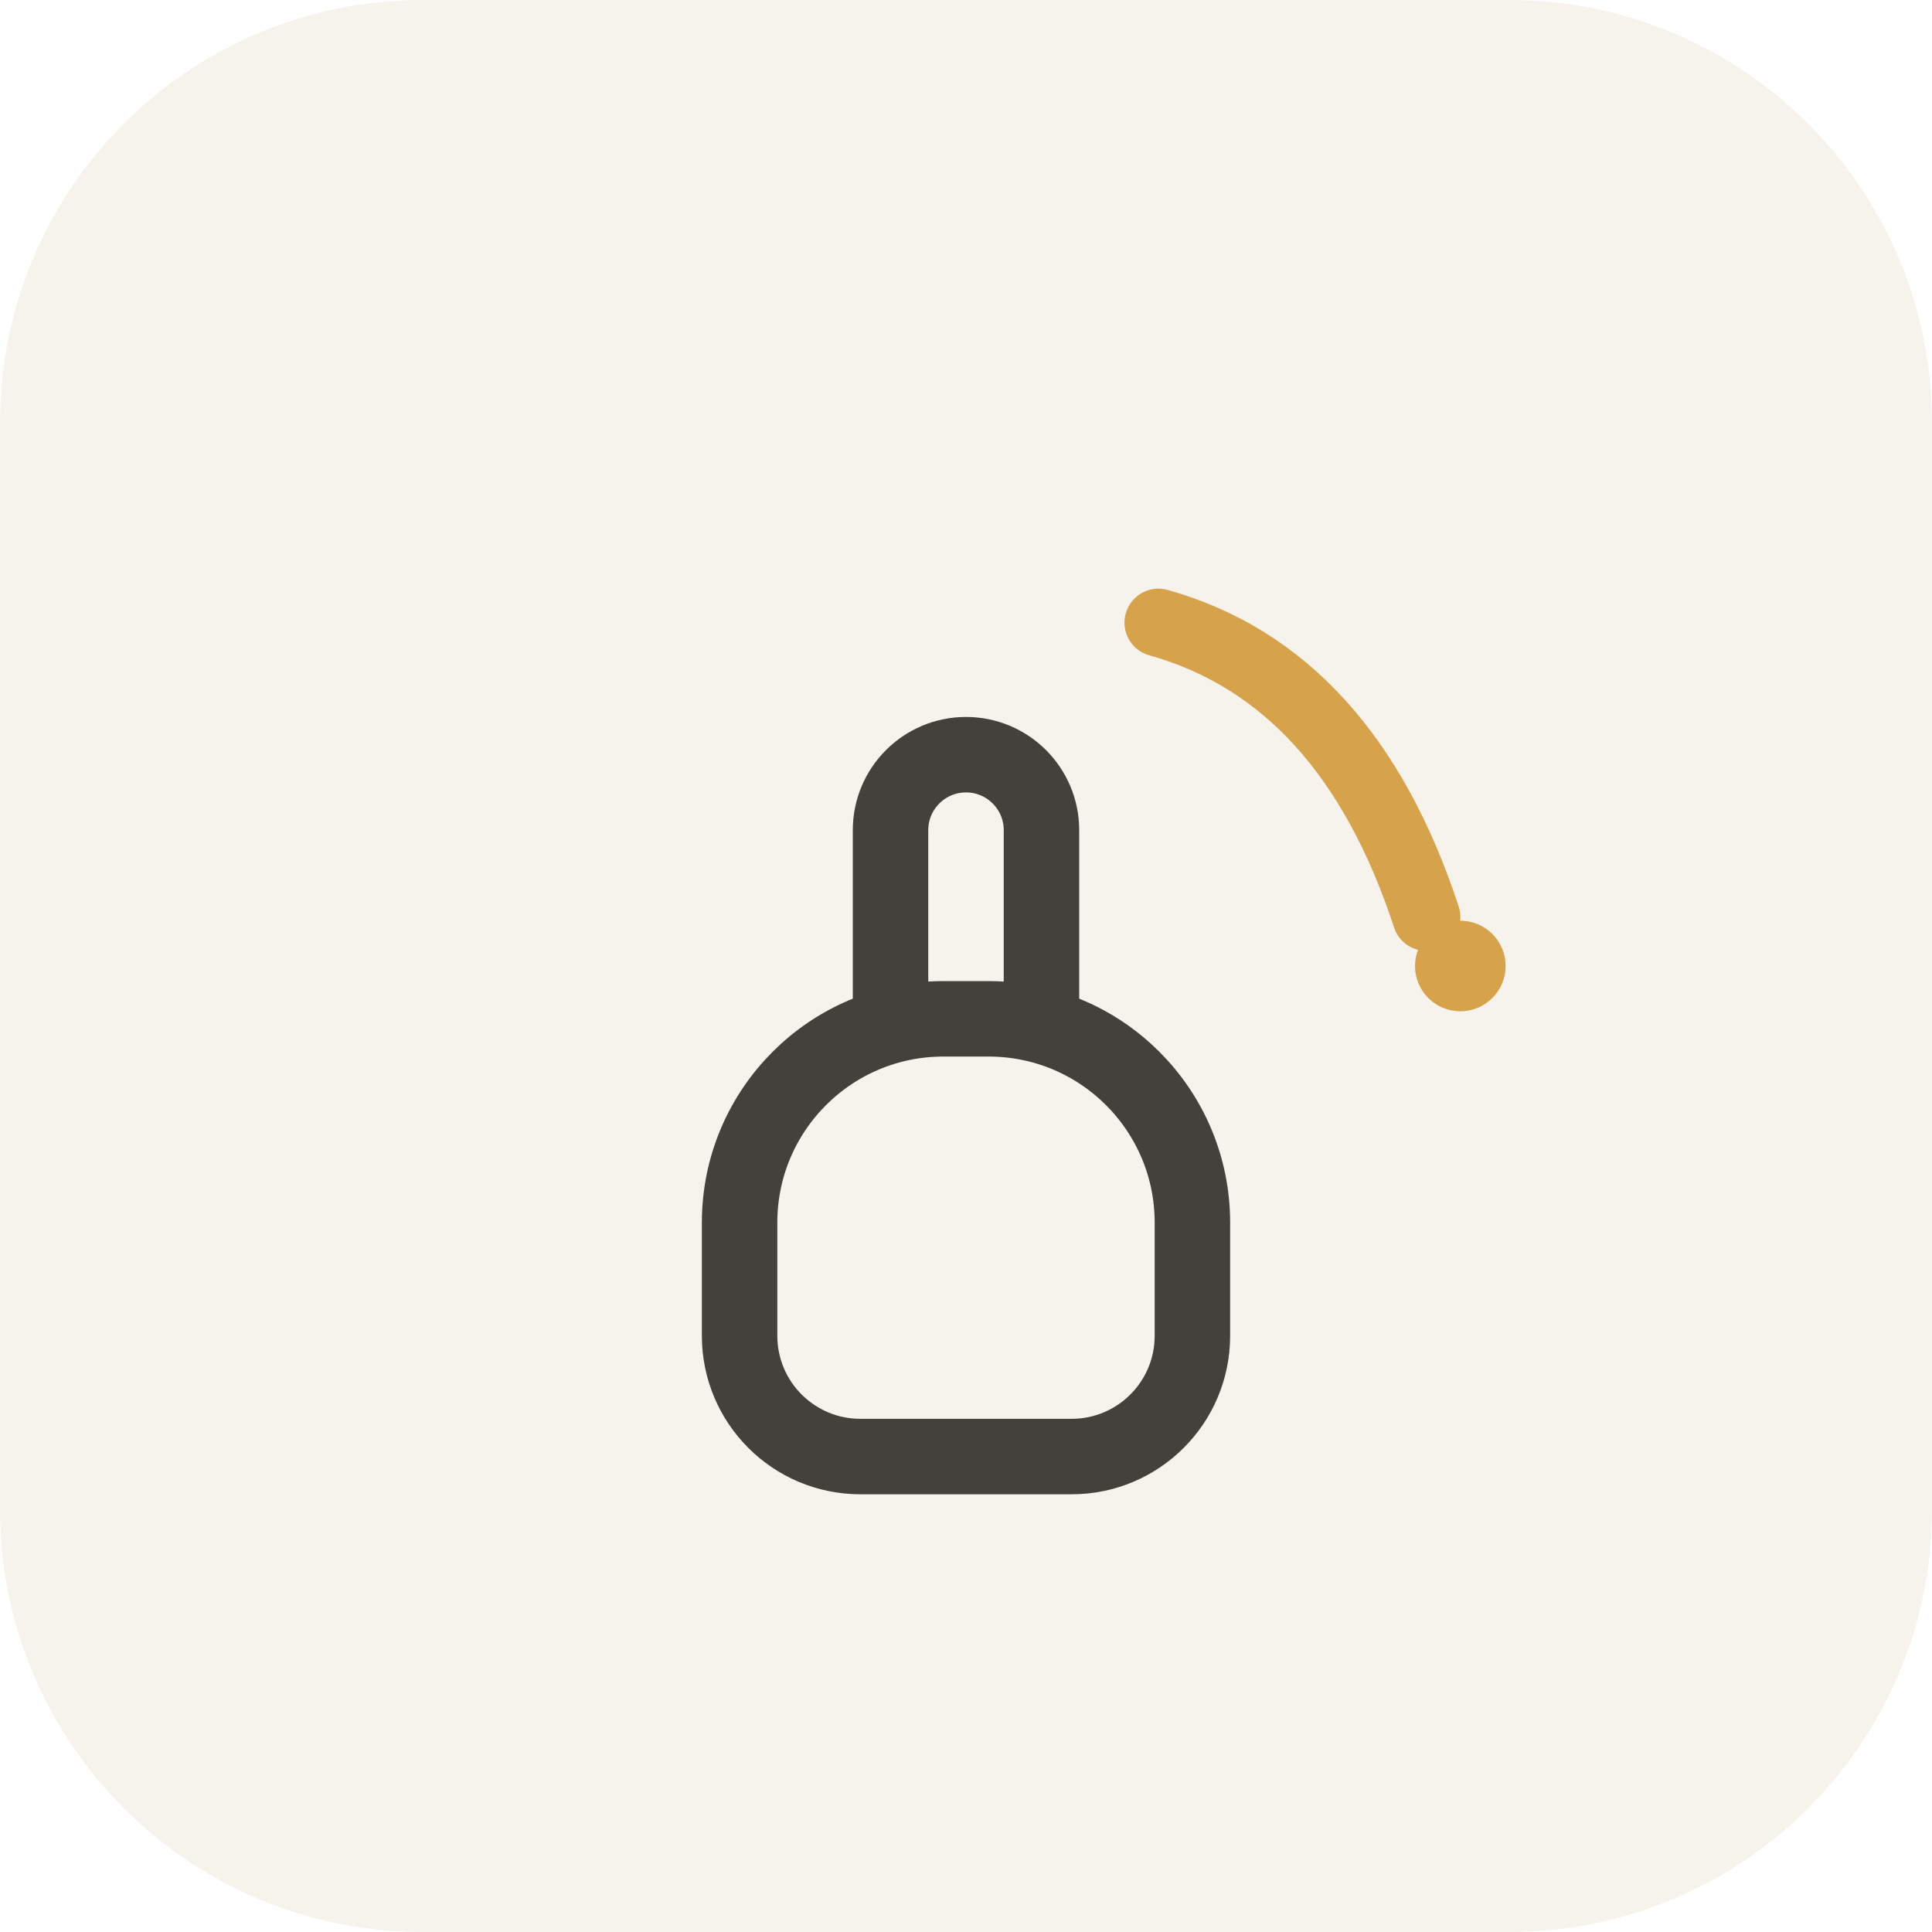
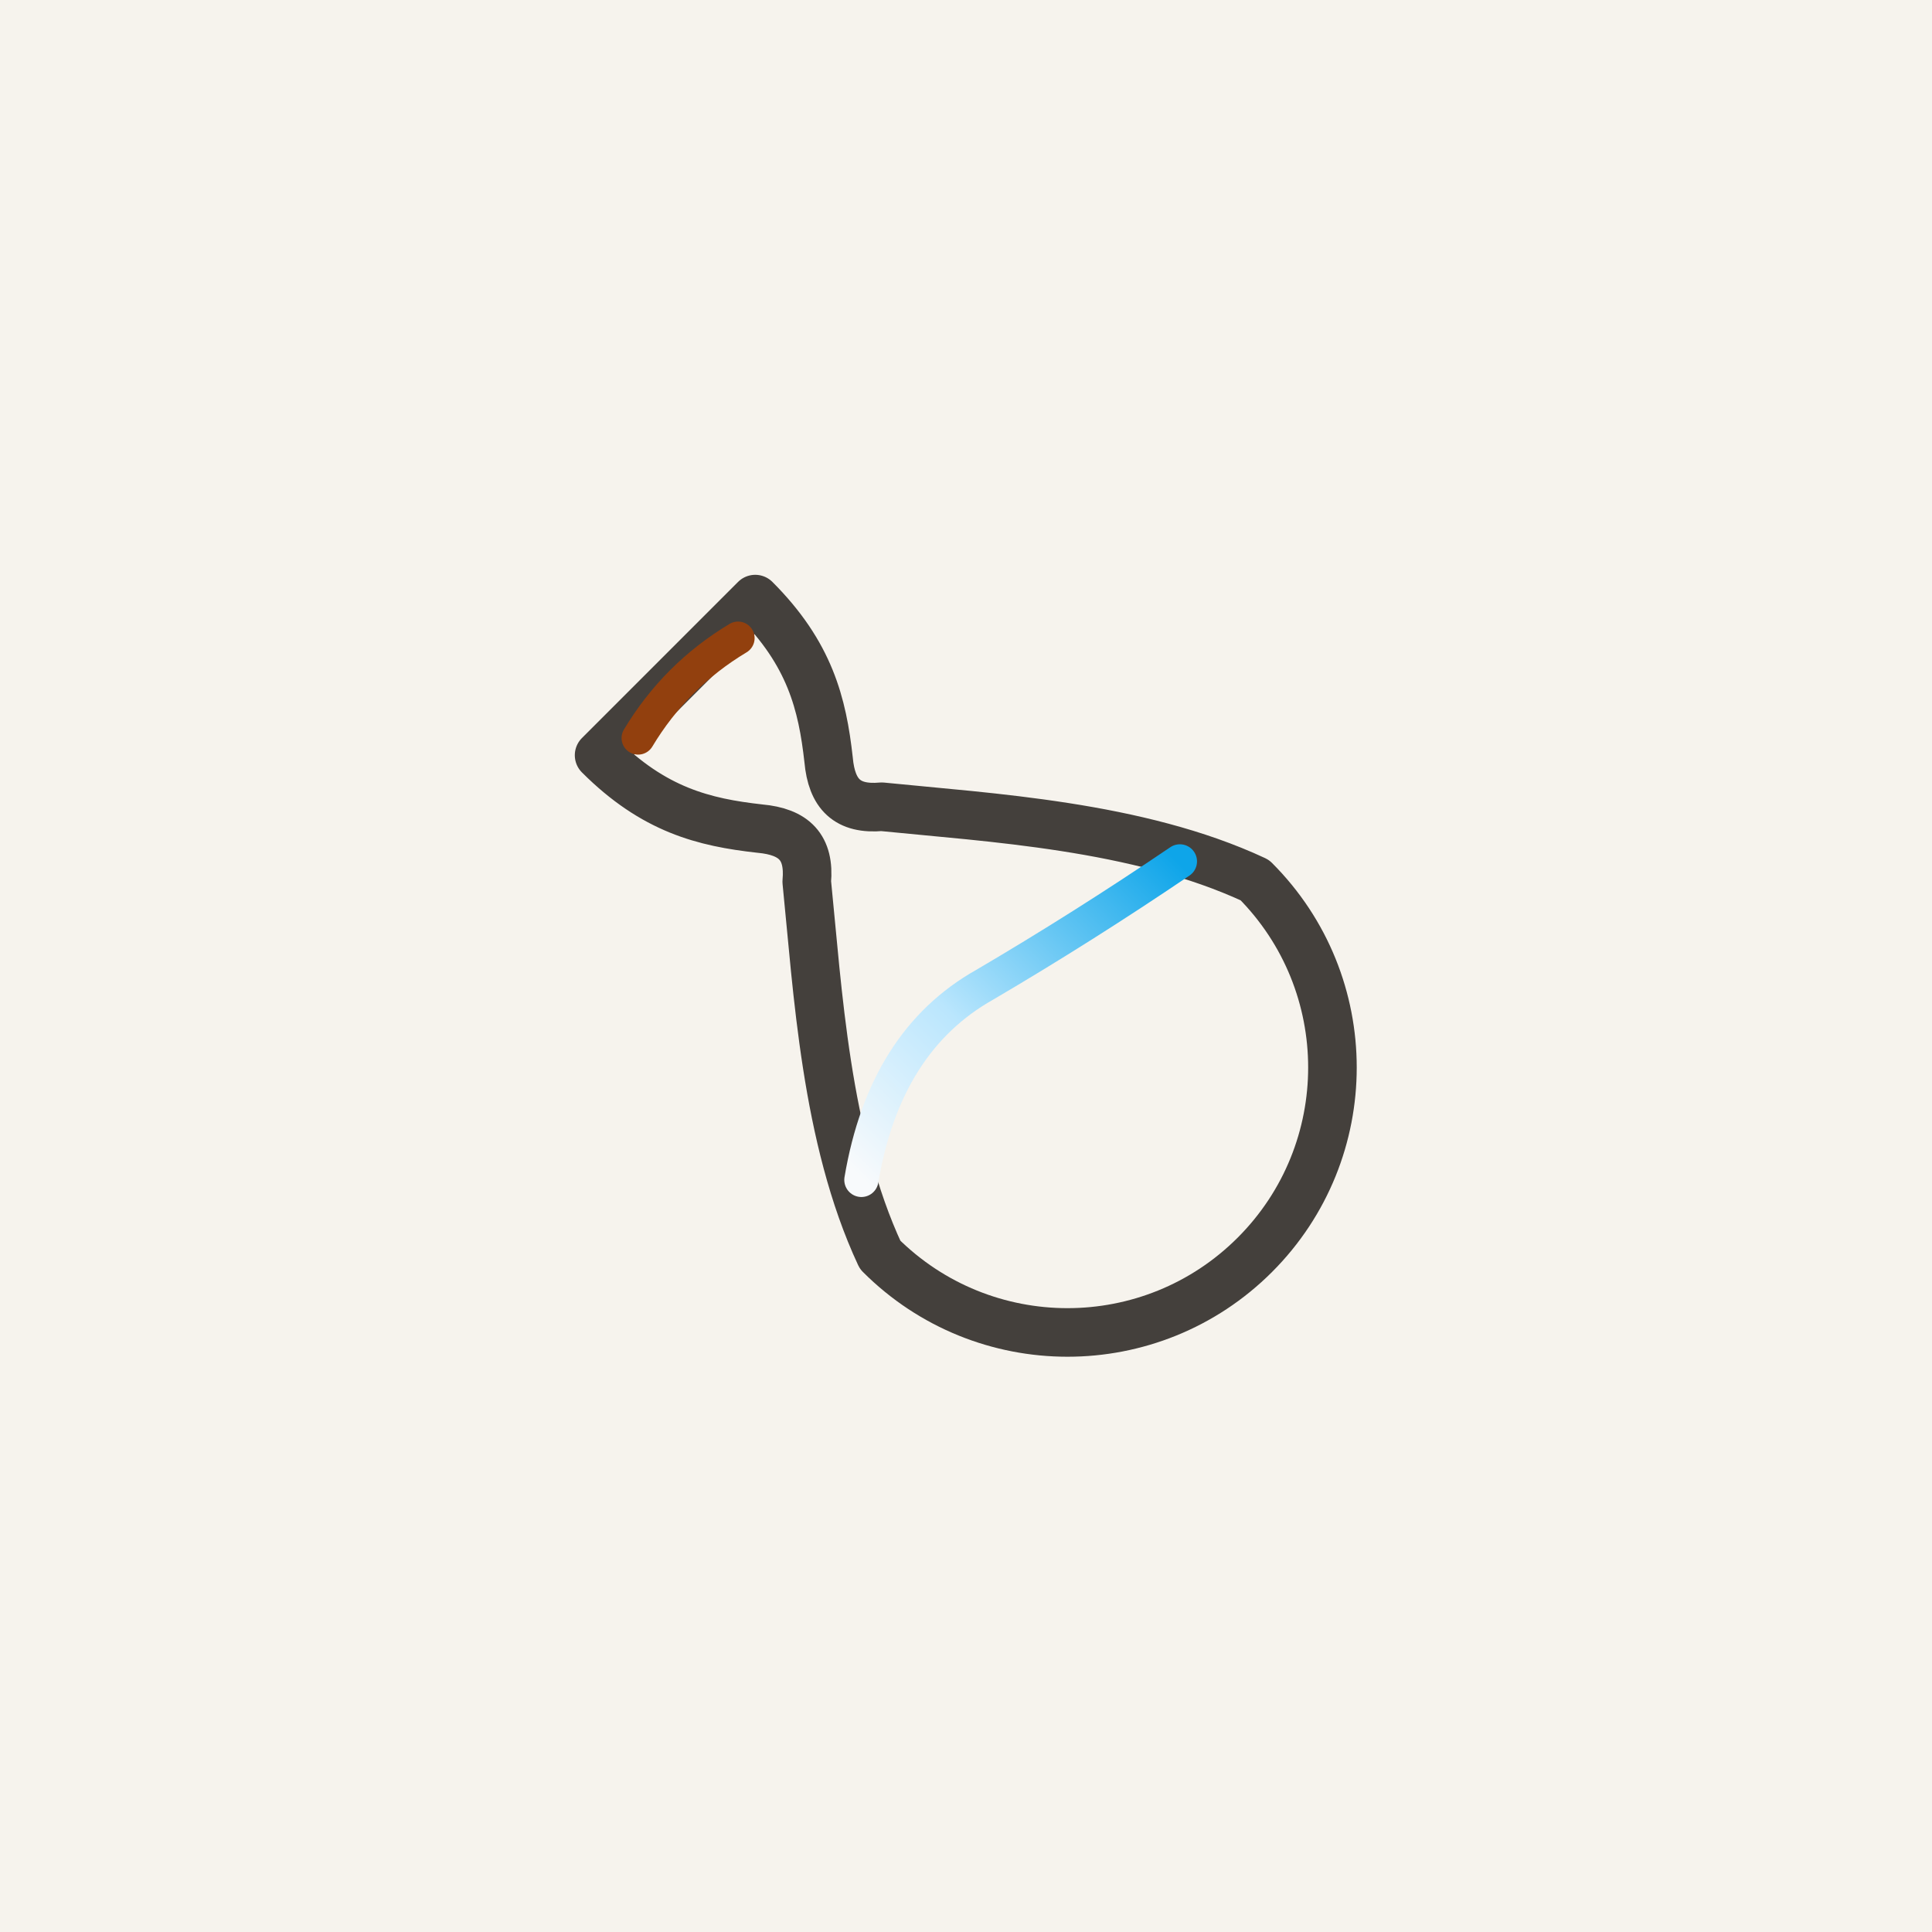
- <svg xmlns="http://www.w3.org/2000/svg" width="512" height="512" viewBox="0 0 512 512" fill="none">
-   <rect width="512" height="512" rx="112" fill="#F6F3ED" />
-   <path d="M196 324C196 294.177 220.177 270 250 270H262C291.823 270 316 294.177 316 324V354C316 371.673 301.673 386 284 386H228C210.327 386 196 371.673 196 354V324Z" stroke="#44403C" stroke-width="20" />
-   <path d="M236 268V220C236 208.954 244.954 200 256 200C267.046 200 276 208.954 276 220V268" stroke="#44403C" stroke-width="20" stroke-linecap="round" />
-   <path d="M307 165C340.333 174.333 364 200.333 378 243" stroke="#D6A24A" stroke-width="18" stroke-linecap="round" />
-   <circle cx="387" cy="256" r="12" fill="#D6A24A" />
+ <svg xmlns="http://www.w3.org/2000/svg" width="512" height="512" viewBox="0 0 512 512" role="img" aria-label="tokutoku pwa icon source">
+   <defs>
+     <linearGradient id="tokutoku-wave" x1="0" y1="0" x2="1" y2="0" gradientUnits="objectBoundingBox">
+       <stop offset="0%" stop-color="#f8fafc" />
+       <stop offset="40%" stop-color="#bae6fd" />
+       <stop offset="100%" stop-color="#0ea5e9" />
+     </linearGradient>
+   </defs>
+   <rect width="512" height="512" fill="#f6f3ed" />
+   <g transform="translate(92.16 92.16) scale(5.851429)">
+     <g transform="translate(28 28) rotate(-45) translate(-16 -21)" fill="none" stroke-linecap="round" stroke-linejoin="round">
+       <path stroke="#44403c" stroke-width="2.2" d="M 11 2.5 L 21 2.5 C 21 6 19.8 8 18.2 10 C 17.2 11.2 17.2 12.2 18.4 13.2 C 21.5 17 26 22 28 27.5 A 12 12 0 1 1 4 27.5 C 6 22 10.5 17 13.6 13.2 C 14.8 12.2 14.8 11.2 13.8 10 C 12.2 8 11 6 11 2.5 Z" />
+       <path stroke="#92400e" stroke-width="1.5" d="M 12.8 3.2 Q 16 2.4 19.2 3.2" />
+       <path stroke="url(#tokutoku-wave)" stroke-width="1.55" d="M 5.8 24.5 Q 11 20.8 16 22.2 Q 21 23.5 26.2 24.5" />
+     </g>
+   </g>
</svg>
